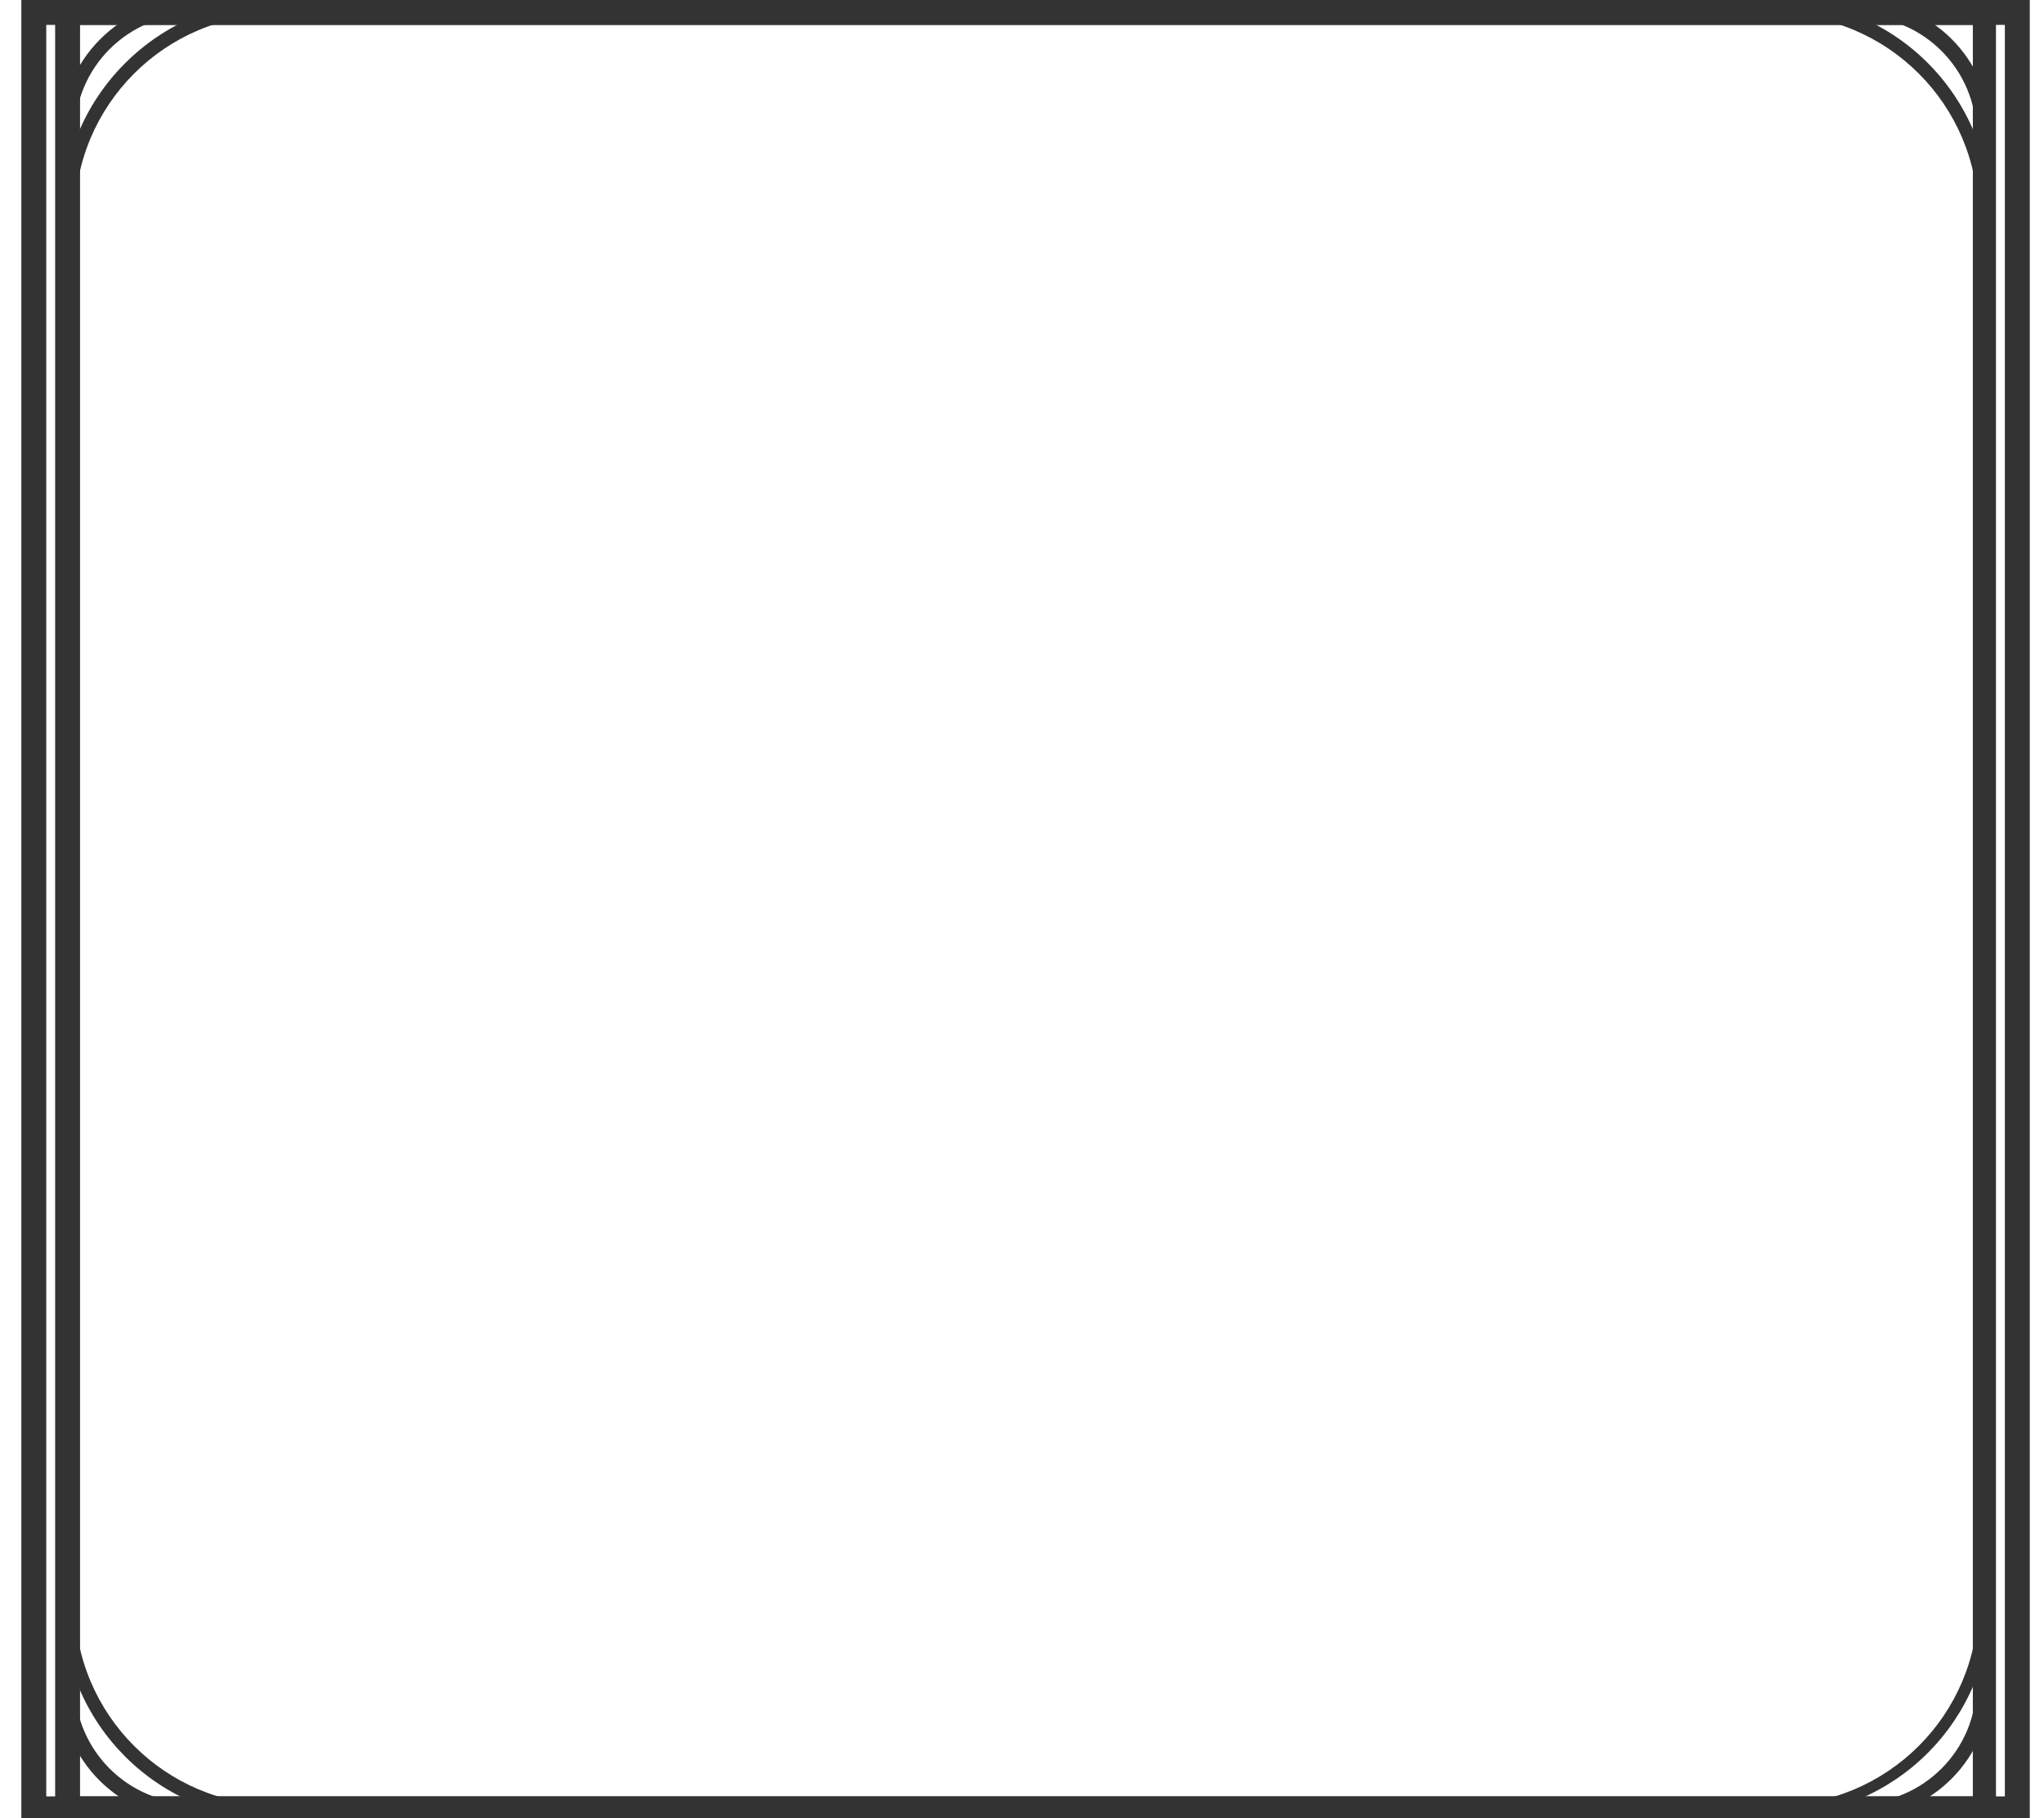
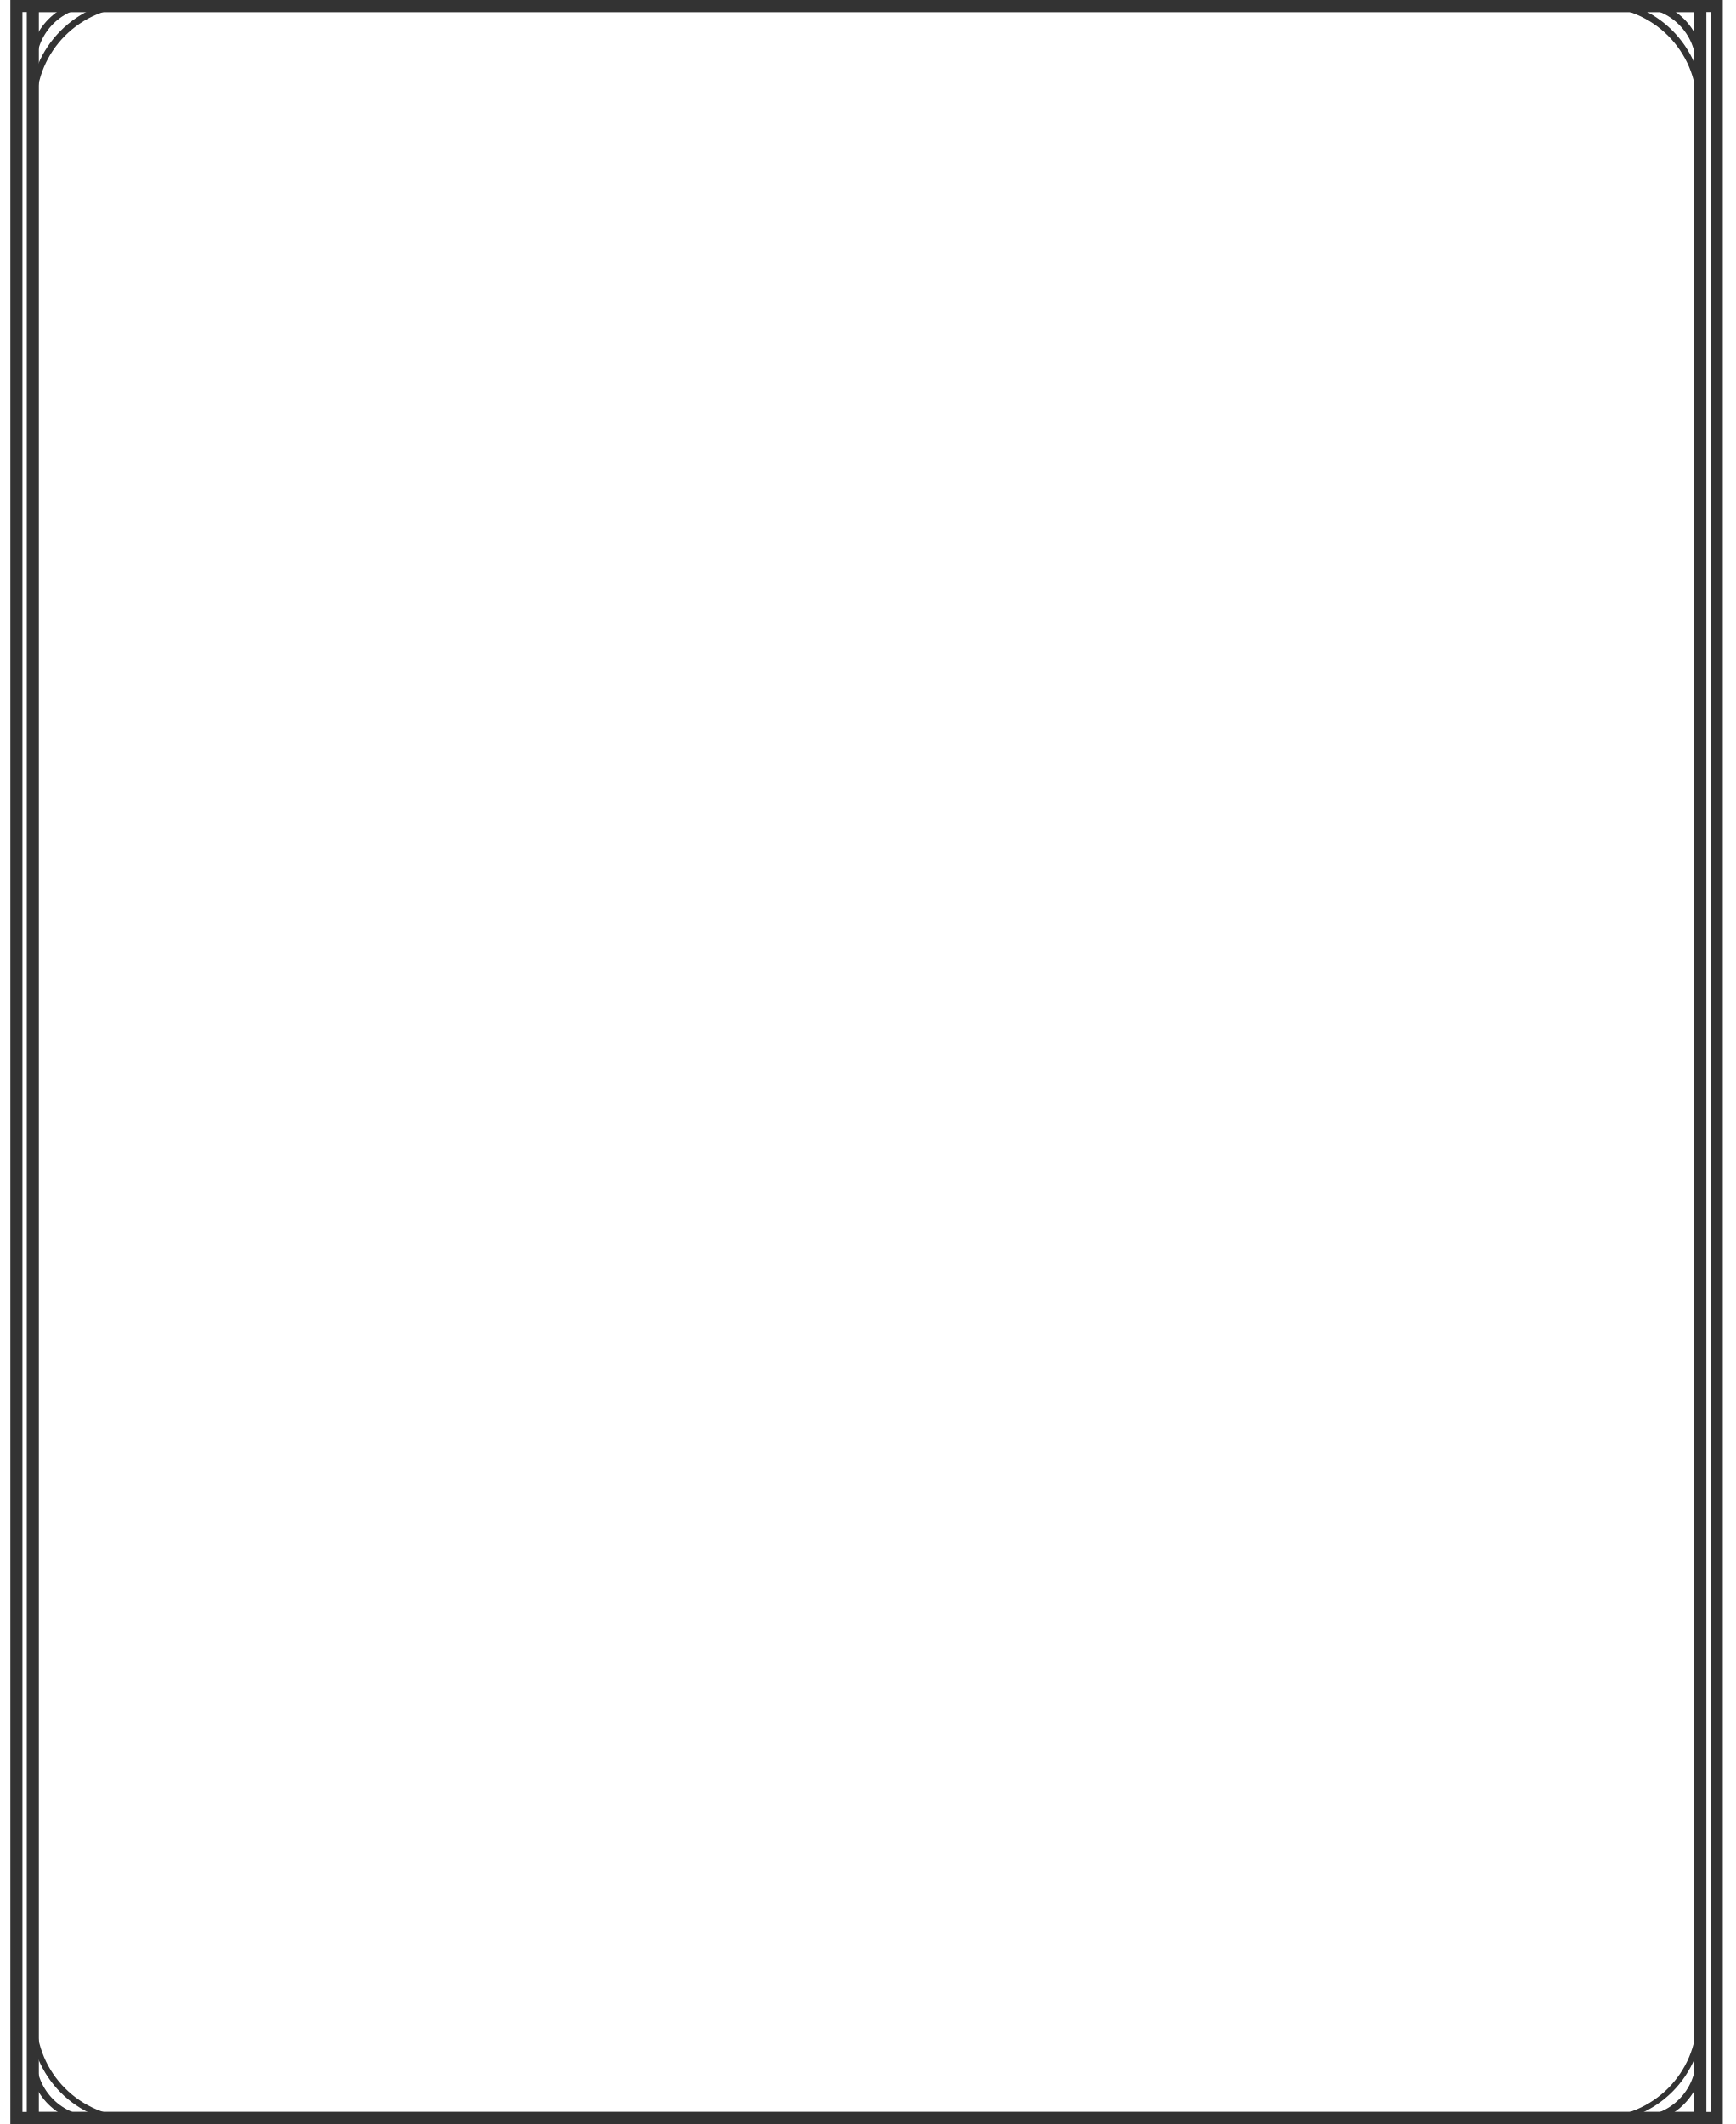
- <svg xmlns="http://www.w3.org/2000/svg" version="1.1" viewBox="0 0 114.9 102.2">
+ <svg xmlns="http://www.w3.org/2000/svg" version="1.1" viewBox="0 0 201 246">
  <defs>
    <style>
      .st0 {
        fill: #333;
      }

      .st1 {
-         fill: #231f20;
+         fill: #333;
      }

      .st2 {
        display: none;
      }
    </style>
  </defs>
  <g id="Layer_1" class="st2">
-     <g id="Layer_2">
-       <g id="Layer_1-2">
-         <path class="st1" d="M113,81.9c-.5-4.1-.7-8.2-.6-12.3.3,3.8.8,7.7,1.6,11.4-.4.3-.7.5-1,.8M112.8,87l-.2,2.3c-.4-1.2-.8-2.2-.8-2.3-.2-.9,0-1.8.3-2.6.2.9.4,1.7.7,2.6M107.4,100.8h-3.6c6.8-2.8,8-7.9,8.2-10.9.2.5.3,1,.4,1.5l-.5,5.7c-1.1.4-3.9,1.6-4.4,3.7M3,97.1l-.5-5.7c0-.5.2-1,.4-1.5,0,1.2.2,2.4.6,3.5.8,2.4,2.8,5.5,7.5,7.4h-3.6c-.5-2.1-3.3-3.3-4.4-3.7M3.2,86.9c0,0-.5,1.1-.9,2.3l-.2-2.3c.3-.9.5-1.7.7-2.6.4.8.6,1.7.4,2.6M.9,81.1c.8-3.8,1.4-7.6,1.6-11.4.1,4.1,0,8.2-.6,12.3-.3-.3-.6-.6-1-.8M1.9,20.3c.5,4.1.7,8.2.6,12.3-.3-3.8-.8-7.7-1.6-11.4.4-.3.7-.5,1-.8M2.1,15.2l.2-2.3c.4,1.2.8,2.2.8,2.3.2.9,0,1.8-.3,2.6-.2-.9-.4-1.7-.7-2.6M7.5,1.4h3.6C4.3,4.1,3,9.3,3,12.3c-.2-.5-.3-1-.4-1.5l.5-5.7c1.1-.4,3.9-1.6,4.4-3.7M111.8,5.1l.5,5.7c0,.5-.2,1-.4,1.5,0-1.2-.2-2.4-.6-3.5-.8-2.4-2.8-5.5-7.5-7.4h3.6c.5,2.1,3.3,3.3,4.4,3.7M111.7,15.2c0,0,.5-1.1.9-2.3l.2,2.3c-.3.9-.5,1.7-.7,2.6-.4-.8-.6-1.7-.4-2.6M114,21.1c-.8,3.8-1.4,7.6-1.6,11.4-.1-4.1,0-8.2.6-12.3.3.3.6.6,1,.8M111,87.2s.2.4.4,1c.2,1.7,0,3.4-.5,5-1.2,3.5-4.2,6.1-8.5,7.5H12.5c-9.4-3.1-9.3-10.3-9.1-12.5.2-.7.4-1.1.5-1.1.3-1.4,0-2.8-.9-3.9,1.4-7.6.7-17.2.7-17.6v-29c0-.5.7-10.1-.6-17.7.8-1.1,1.2-2.6.8-4,0,0-.2-.4-.4-1-.2-1.7,0-3.4.5-5,1.2-3.5,4.2-6.1,8.5-7.5h89.8c9.4,3.1,9.3,10.3,9.1,12.5-.2.6-.4,1.1-.4,1.1-.3,1.4,0,2.8.8,3.9-1.4,7.6-.7,17.2-.6,17.6v29c0,.5-.7,10.1.7,17.7-.8,1.1-1.2,2.6-.8,4M112.6,61.8v-17.4c.3-5.1,1.1-19.5,2.3-23.4v-.3c0,0-.2-.2-.2-.2-.6-.4-1.1-.8-1.5-1.3.2-1.3.6-2.6,1-3.8h0c0-.1-1-11.4-1-11.4h-.5c-1-.4-4-1.7-4-3.3v-.7H6.2v.7c0,1.7-2.9,2.9-4,3.3h-.4c0,.1-1,11.4-1,11.4h0c.4,1.4.8,2.7,1,4-.5.5-1,.9-1.5,1.3l-.2.2v.3c1.3,3.8,2,18.2,2.3,23.3v17.4c-.3,5.1-1.1,15.5-2.3,19.4v.3c0,0,.2.2.2.2.5.4,1,.8,1.5,1.3-.2,1.3-.6,2.6-1,3.8h0c0,.1,1,11.4,1,11.4h.4c1.1.5,4,1.7,4,3.4v.7h102.5v-.7c0-1.7,2.9-2.9,4-3.3h.4c0-.1,1-11.4,1-11.4h0c-.4-1.4-.7-2.7-.9-4,.4-.5,1-.9,1.5-1.3l.2-.2v-.3c-1.3-3.8-2-14.2-2.3-19.3" />
-       </g>
-     </g>
+     <path class="st1" d="M197.7,197.2c-.9-9.8-1.3-19.7-1.1-29.5.4,9.3,1.4,18.5,2.8,27.5-.6.6-1.2,1.3-1.8,2ZM197.3,209.5l-.4,5.6c-.7-3-1.4-5.3-1.5-5.5-.4-2.2-.1-4.4.6-6.4.3,2.1.7,4.2,1.2,6.3ZM187.9,242.8h-6.4c11.9-6.6,14-19.1,14.3-26.3.3,1.2.5,2.4.7,3.7l-.9,13.6c-2,1-6.8,3.9-7.7,9ZM5.3,233.7l-.9-13.6c.2-1.2.4-2.4.7-3.6,0,2.9.4,5.7,1.1,8.4,1.5,5.8,4.9,13.1,13.2,17.8h-6.4c-.8-5.1-5.7-8-7.7-9ZM5.6,209.3c0,.2-.8,2.6-1.5,5.6l-.4-5.5c.5-2.1.9-4.2,1.2-6.3.8,1.9,1,4.1.6,6.3h0ZM1.5,195.2c1.5-9.1,2.4-18.3,2.9-27.5.2,9.9-.1,19.7-1.1,29.5-.5-.7-1.1-1.4-1.7-2h0ZM3.3,48.8c.9,9.8,1.3,19.7,1.1,29.5-.4-9.3-1.4-18.5-2.9-27.5.6-.6,1.2-1.3,1.7-2h0ZM3.7,36.6l.4-5.6c.7,3,1.4,5.4,1.5,5.5.4,2.1.1,4.4-.6,6.3-.3-2.1-.7-4.2-1.2-6.3ZM13.1,3.3h6.4C7.5,10,5.3,22.4,5.2,29.6c-.3-1.2-.5-2.4-.7-3.7l.9-13.6c1.9-1,6.8-3.9,7.6-9ZM195.7,12.3l.9,13.6c-.2,1.2-.4,2.4-.7,3.6,0-2.9-.4-5.7-1.1-8.4-1.4-5.8-4.9-13.1-13.2-17.7h6.4c.9,5.1,5.7,8,7.7,9ZM195.4,36.7c0-.2.8-2.6,1.5-5.6l.4,5.6c-.5,2.1-.9,4.2-1.2,6.3-.8-1.9-1-4.1-.6-6.3ZM199.4,50.8c-1.5,9.1-2.4,18.3-2.9,27.5-.2-9.9.2-19.7,1.1-29.5.6.7,1.1,1.4,1.8,2ZM194.2,210s.3,1,.7,2.4c.3,4.1,0,8.2-.9,12-2.1,8.5-7.3,14.7-14.9,18.2H21.9c-16.5-7.4-16.3-24.9-15.9-30.1.4-1.6.8-2.7.8-2.7.3-1.6.3-3.3,0-5-.3-1.6-.8-3.2-1.5-4.5,2.4-18.2,1.2-41.4,1.1-42.5v-69.8c0-1.2,1.3-24.4-1.1-42.7.7-1.4,1.2-2.9,1.5-4.6.3-1.7.2-3.4,0-5,0,0-.3-1-.7-2.4-.3-4.1,0-8.2,1-12,2.1-8.5,7.3-14.7,14.9-18.1h157.1c16.5,7.4,16.3,24.9,15.9,30.1-.4,1.6-.8,2.6-.8,2.7-.3,1.6-.3,3.3,0,5,.3,1.6.8,3.2,1.5,4.5-2.4,18.2-1.2,41.4-1.1,42.5v69.8c0,1.2-1.3,24.4,1.1,42.6-.7,1.4-1.2,2.9-1.5,4.6-.3,1.7-.2,3.4,0,5h0ZM196.9,148.7v-41.8c.6-12.4,1.9-47,4-56.2v-.7c.1,0-.3-.4-.3-.4-1-.9-1.9-1.9-2.6-3,.4-3.1,1-6.2,1.8-9.2v-.3c0,0-1.7-27.2-1.7-27.2l-.9-.2c-1.8-.8-7-3.9-7-7.8V0H10.8v1.7c0,4-5,7-7,7.8l-.8.3-1.7,27.2v.3c.8,3,1.3,6.1,1.7,9.2-.8,1.1-1.7,2.2-2.6,3.1l-.4.4v.7c2.2,9.2,3.5,43.8,4.1,56.2v41.8c-.6,12.4-1.9,37.4-4,46.6v.7c-.1,0,.3.4.3.4,1,.9,1.8,1.9,2.6,3-.4,3.1-1,6.2-1.7,9.2v.3l1.7,27.2.8.3c1.9.8,7,3.9,7,7.8v1.7h179.4v-1.7c0-4,5-7,7-7.8l.8-.3,1.8-27.2v-.3c-.8-3-1.4-6.1-1.8-9.2.8-1.2,1.7-2.2,2.6-3.1l.4-.4v-.6c-2.2-9.2-3.5-34.2-4.1-46.6" />
  </g>
-   <g id="Layer_21" data-name="Layer_2">
-     <path class="st0" d="M114.1,102.3H1.2V0h112.9v102.3ZM2.6,101h110.1V1.4H2.6v99.6Z" />
-     <path class="st0" d="M99.7,102.3H15.6c-6.7,0-12.1-5.4-12.1-12.1V12.2C3.4,5.5,8.9,0,15.6,0h84.2c6.7,0,12.1,5.4,12.1,12.1v77.9c0,6.7-5.4,12.1-12.1,12.1ZM15.6.8C9.3.8,4.2,5.9,4.2,12.2v77.9c0,6.3,5.1,11.4,11.4,11.4h84.2c6.3,0,11.4-5.1,11.4-11.4V12.2c0-6.3-5.1-11.4-11.4-11.4H15.6Z" />
-     <path class="st0" d="M112.2,102.3H3.1V0h109.1v102.3ZM4.5,101h106.4V1.4H4.5v99.6Z" />
-     <path class="st0" d="M104.4,102.3H10.9c-4.1,0-7.5-3.3-7.5-7.5V7.6C3.4,3.4,6.8,0,10.9,0h93.5c4.1,0,7.5,3.3,7.5,7.5v87.2c0,4.1-3.3,7.5-7.5,7.5ZM10.9.8c-3.7,0-6.7,3-6.7,6.7v87.2c0,3.7,3,6.7,6.7,6.7h93.5c3.7,0,6.7-3,6.7-6.7V7.6c0-3.7-3-6.7-6.7-6.7H10.9Z" />
+   <g id="Layer_2">
+     <path class="st0" d="M199.4,246H1.2V0h198.3v246ZM2.6,244.6h195.5V1.4H2.6v243.2Z" />
+     <path class="st0" d="M185.1,245.9H15.6c-6.7,0-12.1-5.4-12.1-12.1V12.2C3.4,5.5,8.9,0,15.6,0h169.5c6.7,0,12.1,5.4,12.1,12.1v221.6c0,6.7-5.4,12.1-12.1,12.1ZM15.6.8C9.3.8,4.2,5.9,4.2,12.2v221.6c0,6.3,5.1,11.4,11.4,11.4h169.5c6.3,0,11.4-5.1,11.4-11.4V12.2c0-6.3-5.1-11.4-11.4-11.4H15.6Z" />
+     <path class="st0" d="M197.6,246H3.1V0h194.5v246ZM4.5,244.6h191.7V1.4H4.5v243.2Z" />
+     <path class="st0" d="M189.7,245.9H10.9c-4.1,0-7.5-3.3-7.5-7.5V7.6C3.4,3.4,6.8,0,10.9,0h178.8c4.1,0,7.5,3.3,7.5,7.5v230.9c0,4.1-3.3,7.5-7.5,7.5ZM10.9.8c-3.7,0-6.7,3-6.7,6.7v230.9c0,3.7,3,6.7,6.7,6.7h178.8c3.7,0,6.7-3,6.7-6.7V7.6c0-3.7-3-6.7-6.7-6.7H10.9Z" />
  </g>
</svg>
